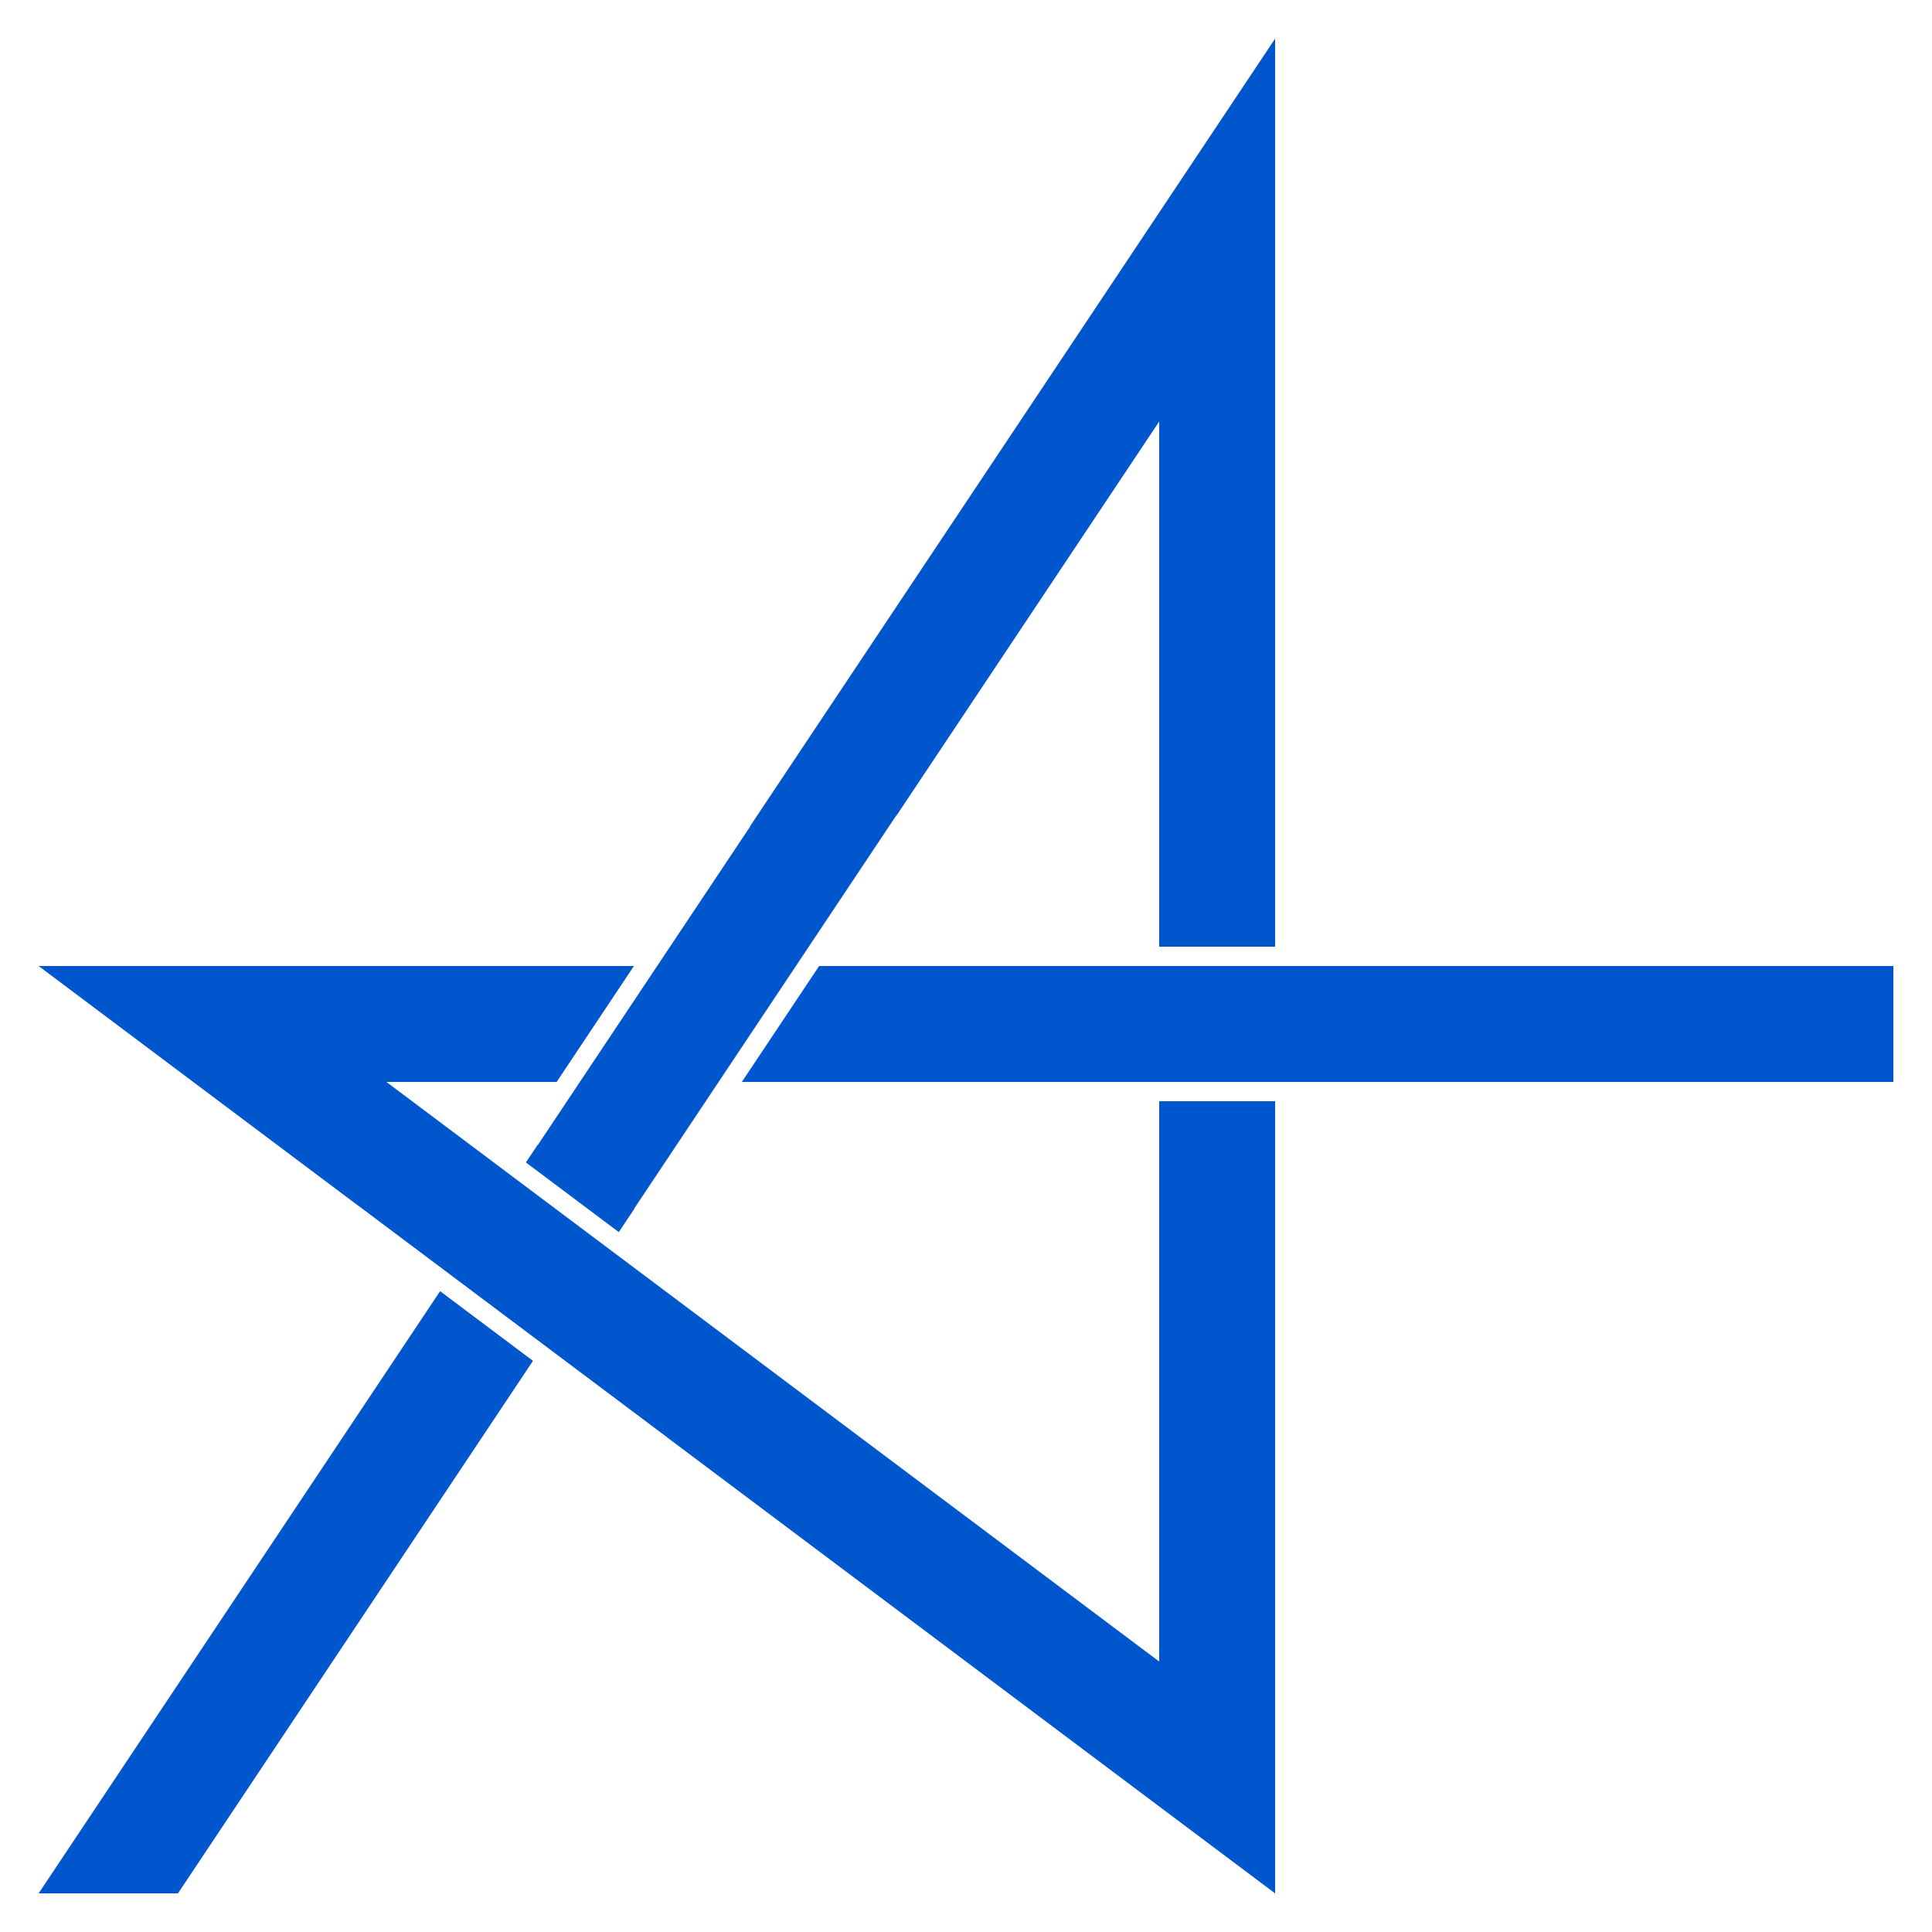
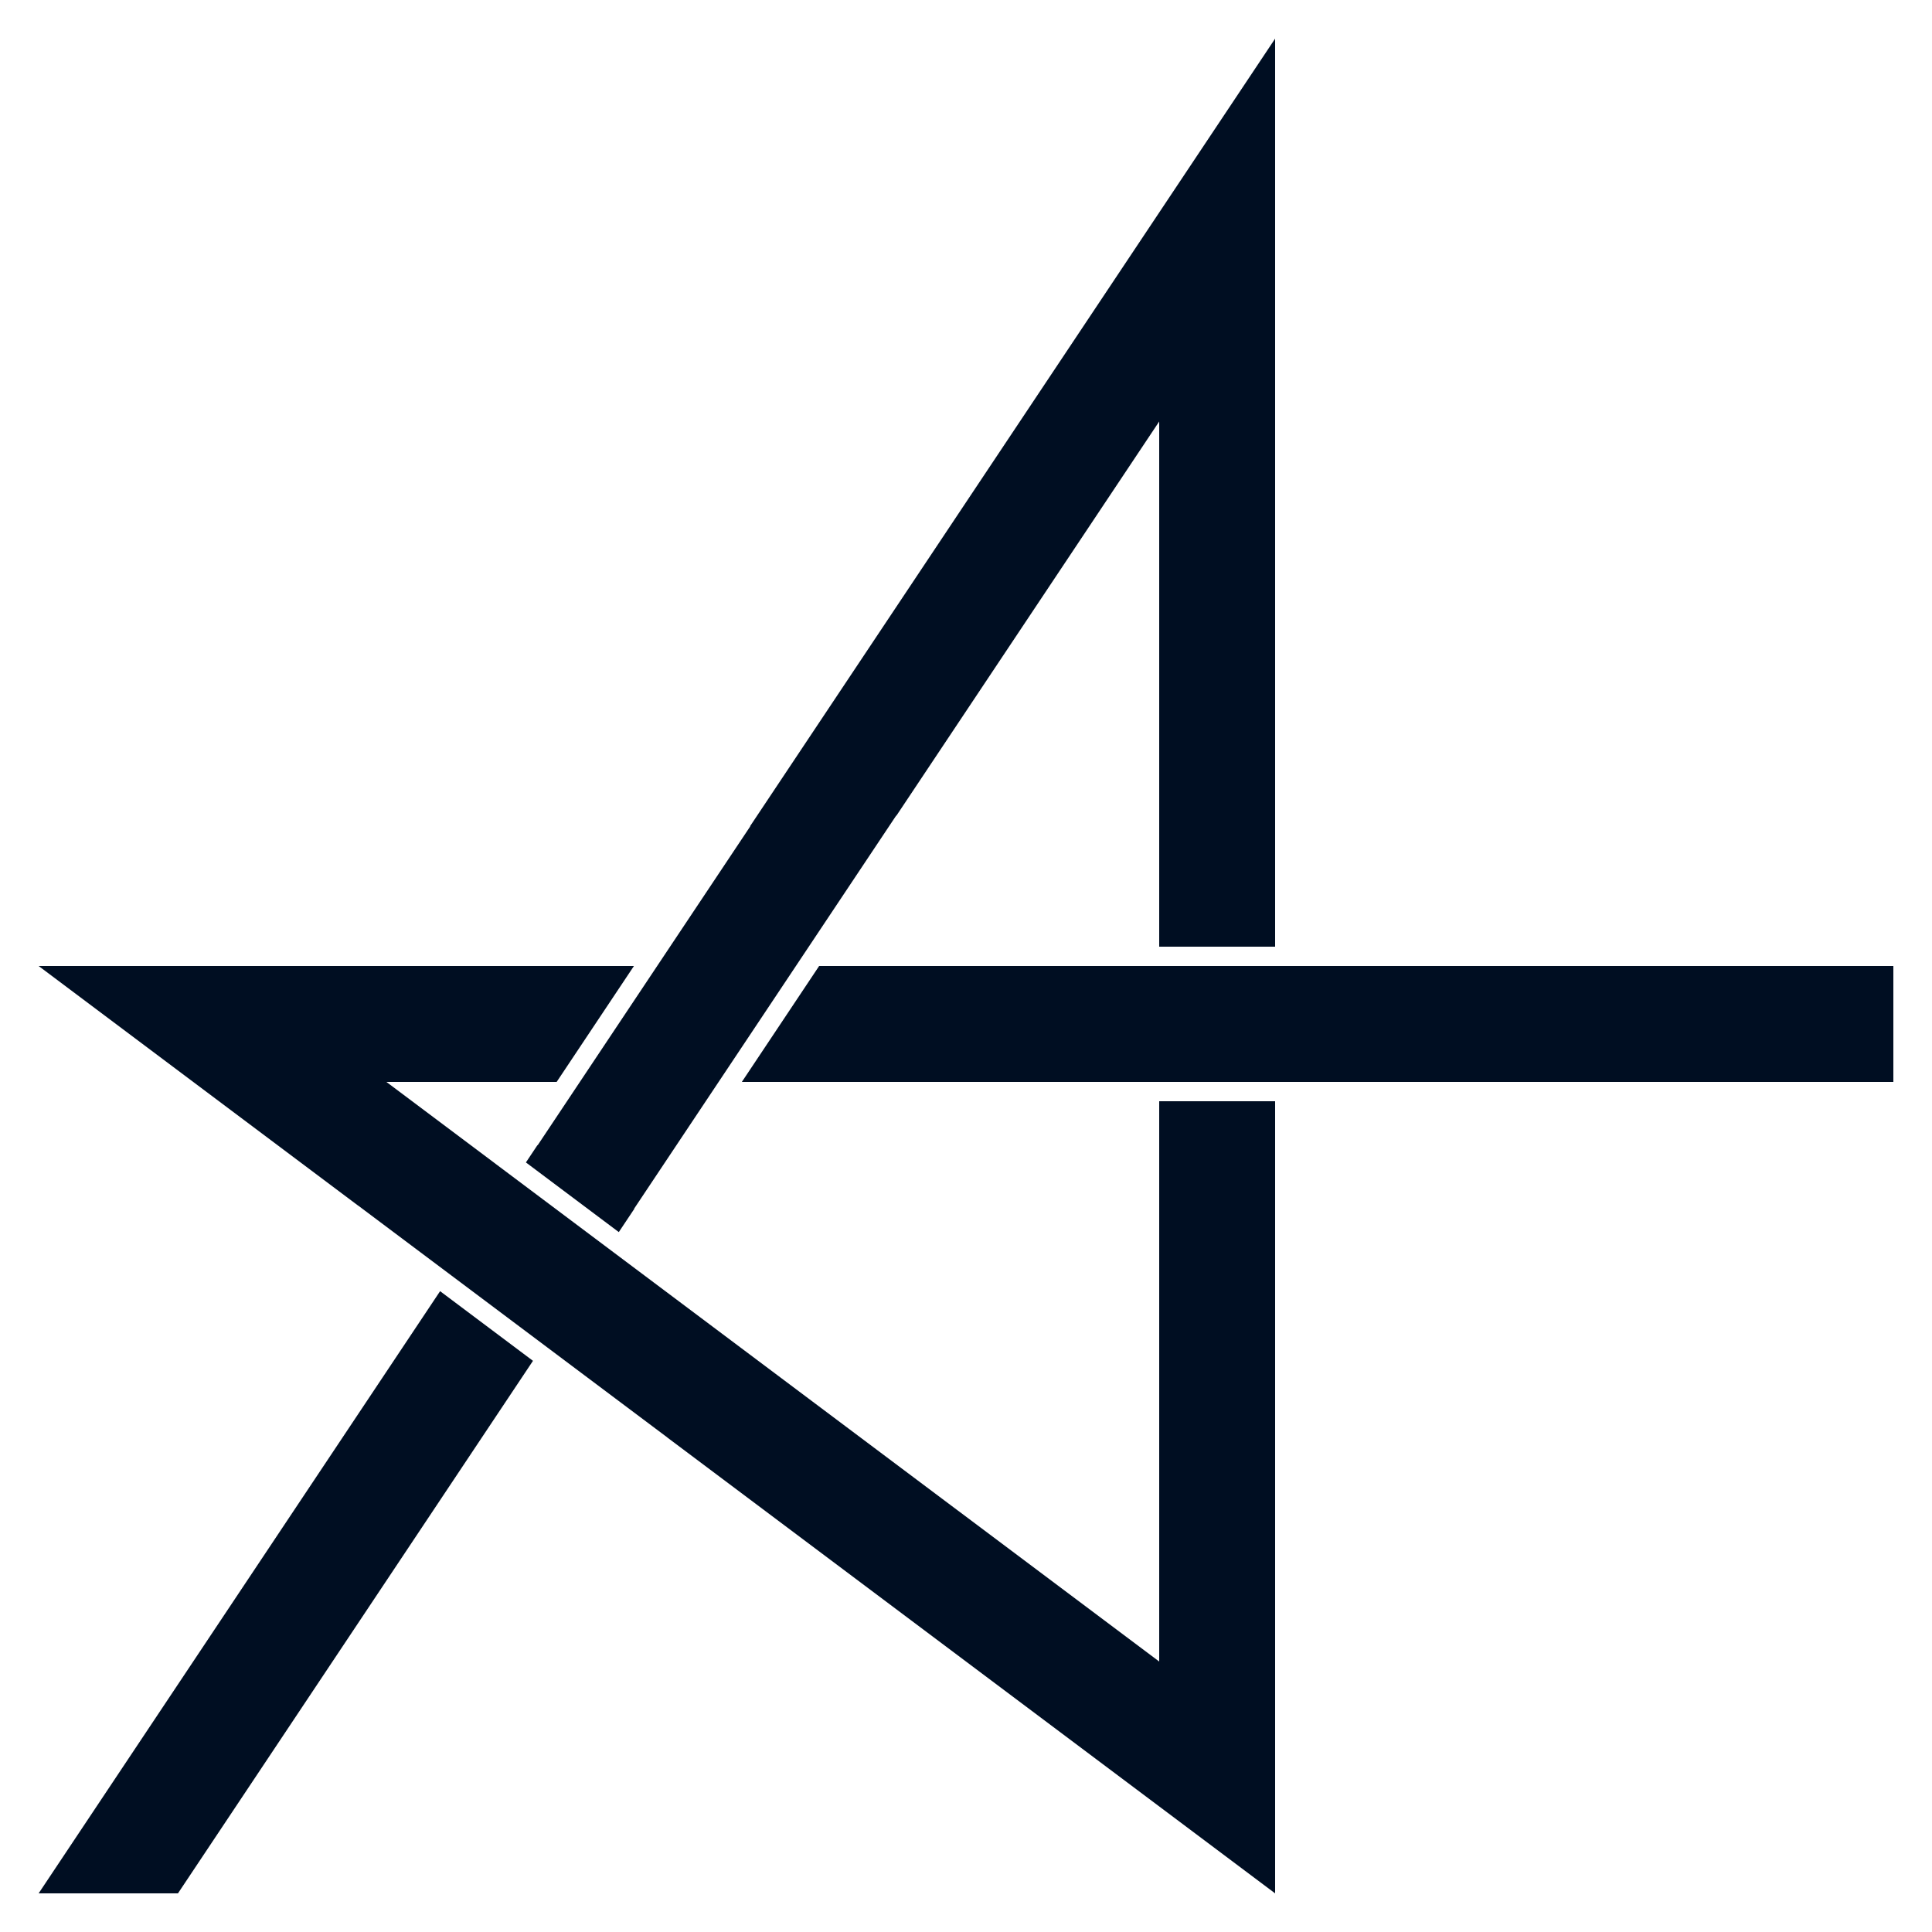
<svg xmlns="http://www.w3.org/2000/svg" version="1.1" width="512" height="512" viewBox="0 0 5000 5000" xml:space="preserve">
  <defs>
</defs>
  <g transform="matrix(1 0 0 1 2499.999 2500)" id="iz3J8xSXmPgf3wUlYqo1X">
    <path vector-effect="non-scaling-stroke" transform=" translate(-2400.001, -2400)" d="M 2900.001 0 L 3200.001 0 L 3200.001 0.006 L 3449.607 166.41 L 3449.607 166.41 L 3200.001 0.006 L 3200.001 540.82 L 3200.001 540.82 L 3200.001 2350 L 2900.001 2350 L 2900.001 990.821 L 2219.8 2011.125 L 2219.298 2010.789 L 1541.15 3028.014 L 1541.652 3028.349 L 1501.449 3088.654 L 1261.079 2908.376 L 1291.034 2863.444 L 1291.536 2863.779 L 1841.704 2038.524 L 1841.202 2038.19 L 2900.001 449.987 L 2900.001 449.987 L 3199.992 0 L 3200.001 0.006 L 3200.001 2.021265099738656e-13 L 2900.001 2.021265099738656e-13 z M 3200.001 2400 L 4800.001 2400 L 4800.001 2700 L 3532.144 2700 L 3532.144 2700 L 2532.144 2700 L 2532.144 2700 L 1819.918 2700 L 2019.917 2400 L 2900.001 2400 L 2900.001 2400 L 3200.001 2400 z M 3200.001 4425 L 3380.001 4560 L 3380.001 4560 L 3200.001 4425 L 3200.001 4800 L 3200.001 4800 L 3200.001 4800 L 3200.001 4800 L 3200.001 4800 L 3200.001 4800 L 3200.001 4800 L 2900.001 4575 L 2900.001 4575 L 1626.823 3620.116 L 1626.91 3620 L 826.91 3020 L 826.823 3020.116 L 400.001 2700 L 0.001 2700 L 0.001 2700 L 400.001 2700 L 0.002 2400 L 500.001 2400 L 500.001 2400 L 1540.628 2400 L 1340.629 2700 L 900.001 2700 L 1179.943 2909.956 L 1179.91 2910 L 2379.91 3810 L 2379.943 3809.956 L 2900.001 4200 L 2900.001 2750 L 3200.001 2750 z M 1038.968 3241.543 L 1279.338 3421.821 L 360.555 4800 L -1.1368683772161603e-13 4800 z" stroke-linecap="round" />
    <style>
  path {
    stroke: #000000;
    stroke-width: 0;
    stroke-dasharray: none;
    stroke-linecap: butt;
    stroke-dashoffset: 0;
    stroke-linejoin: miter;
    stroke-miterlimit: 4;
-     fill: #0056CD;
+     fill: #000e22;
    fill-rule: nonzero;
    opacity: 1;
  }

  @media (prefers-color-scheme: dark) {
    path {
      fill: #E2F4FF;
    }
  }
</style>
  </g>
</svg>
